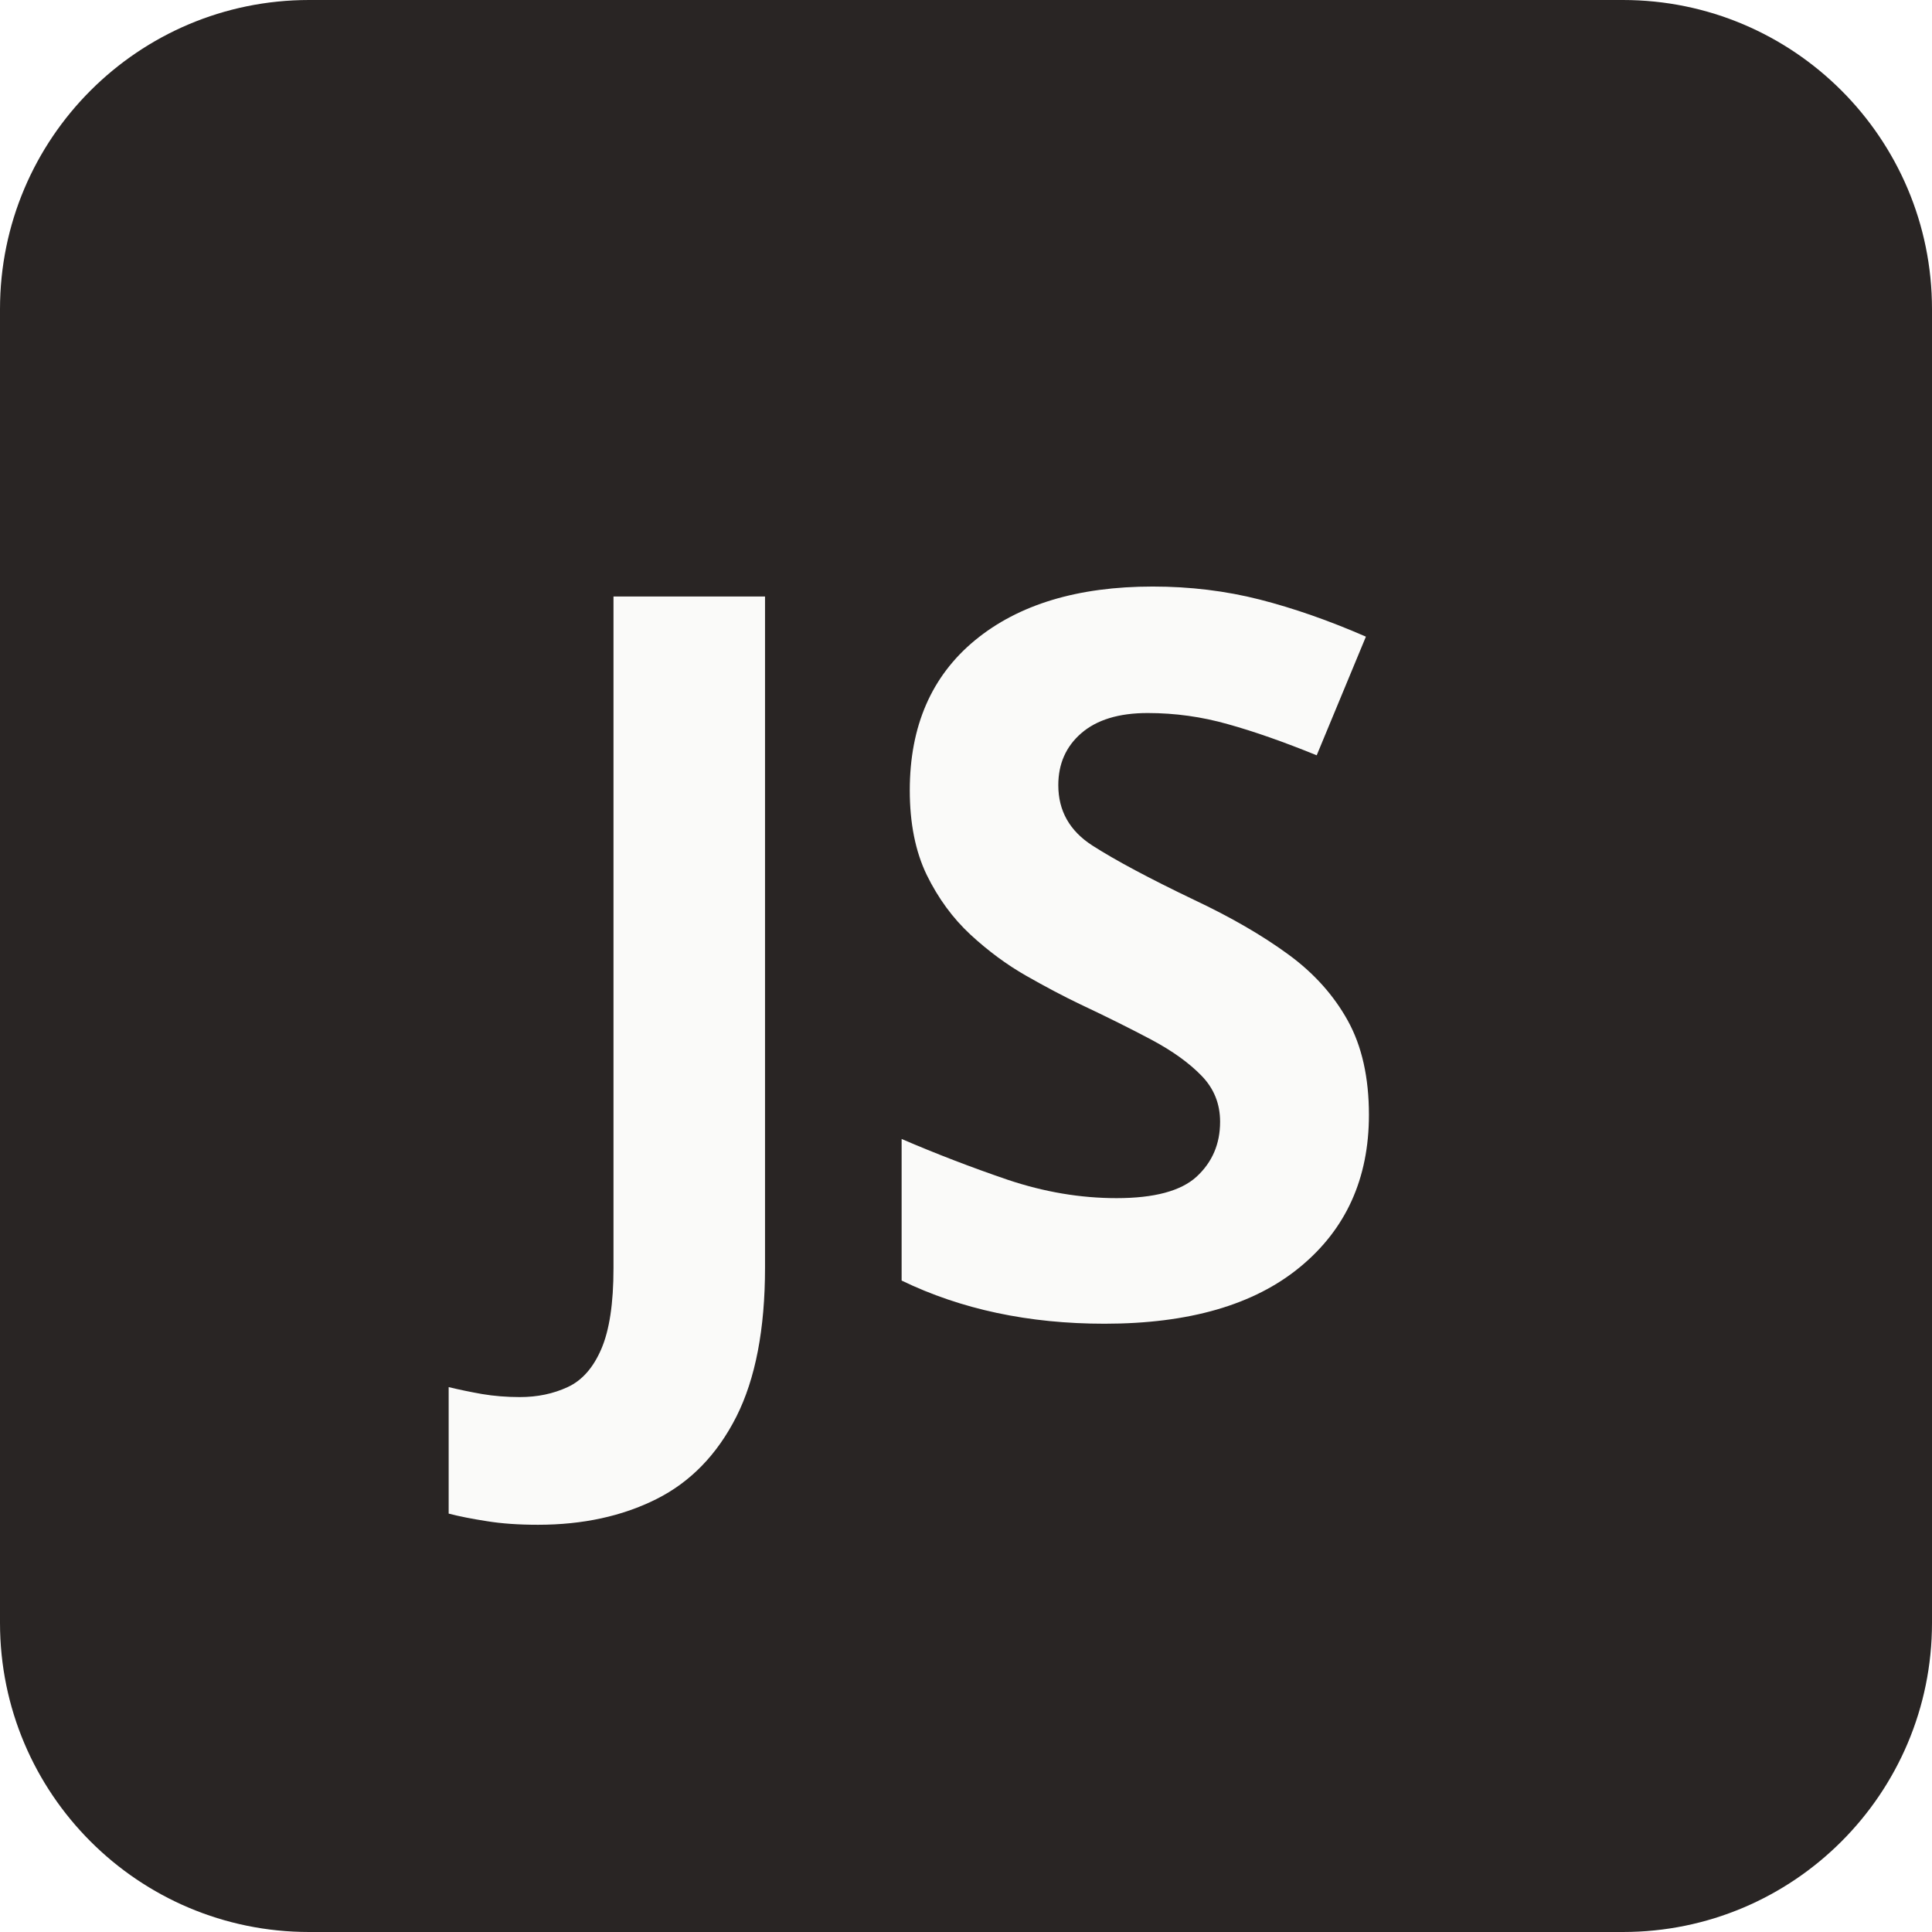
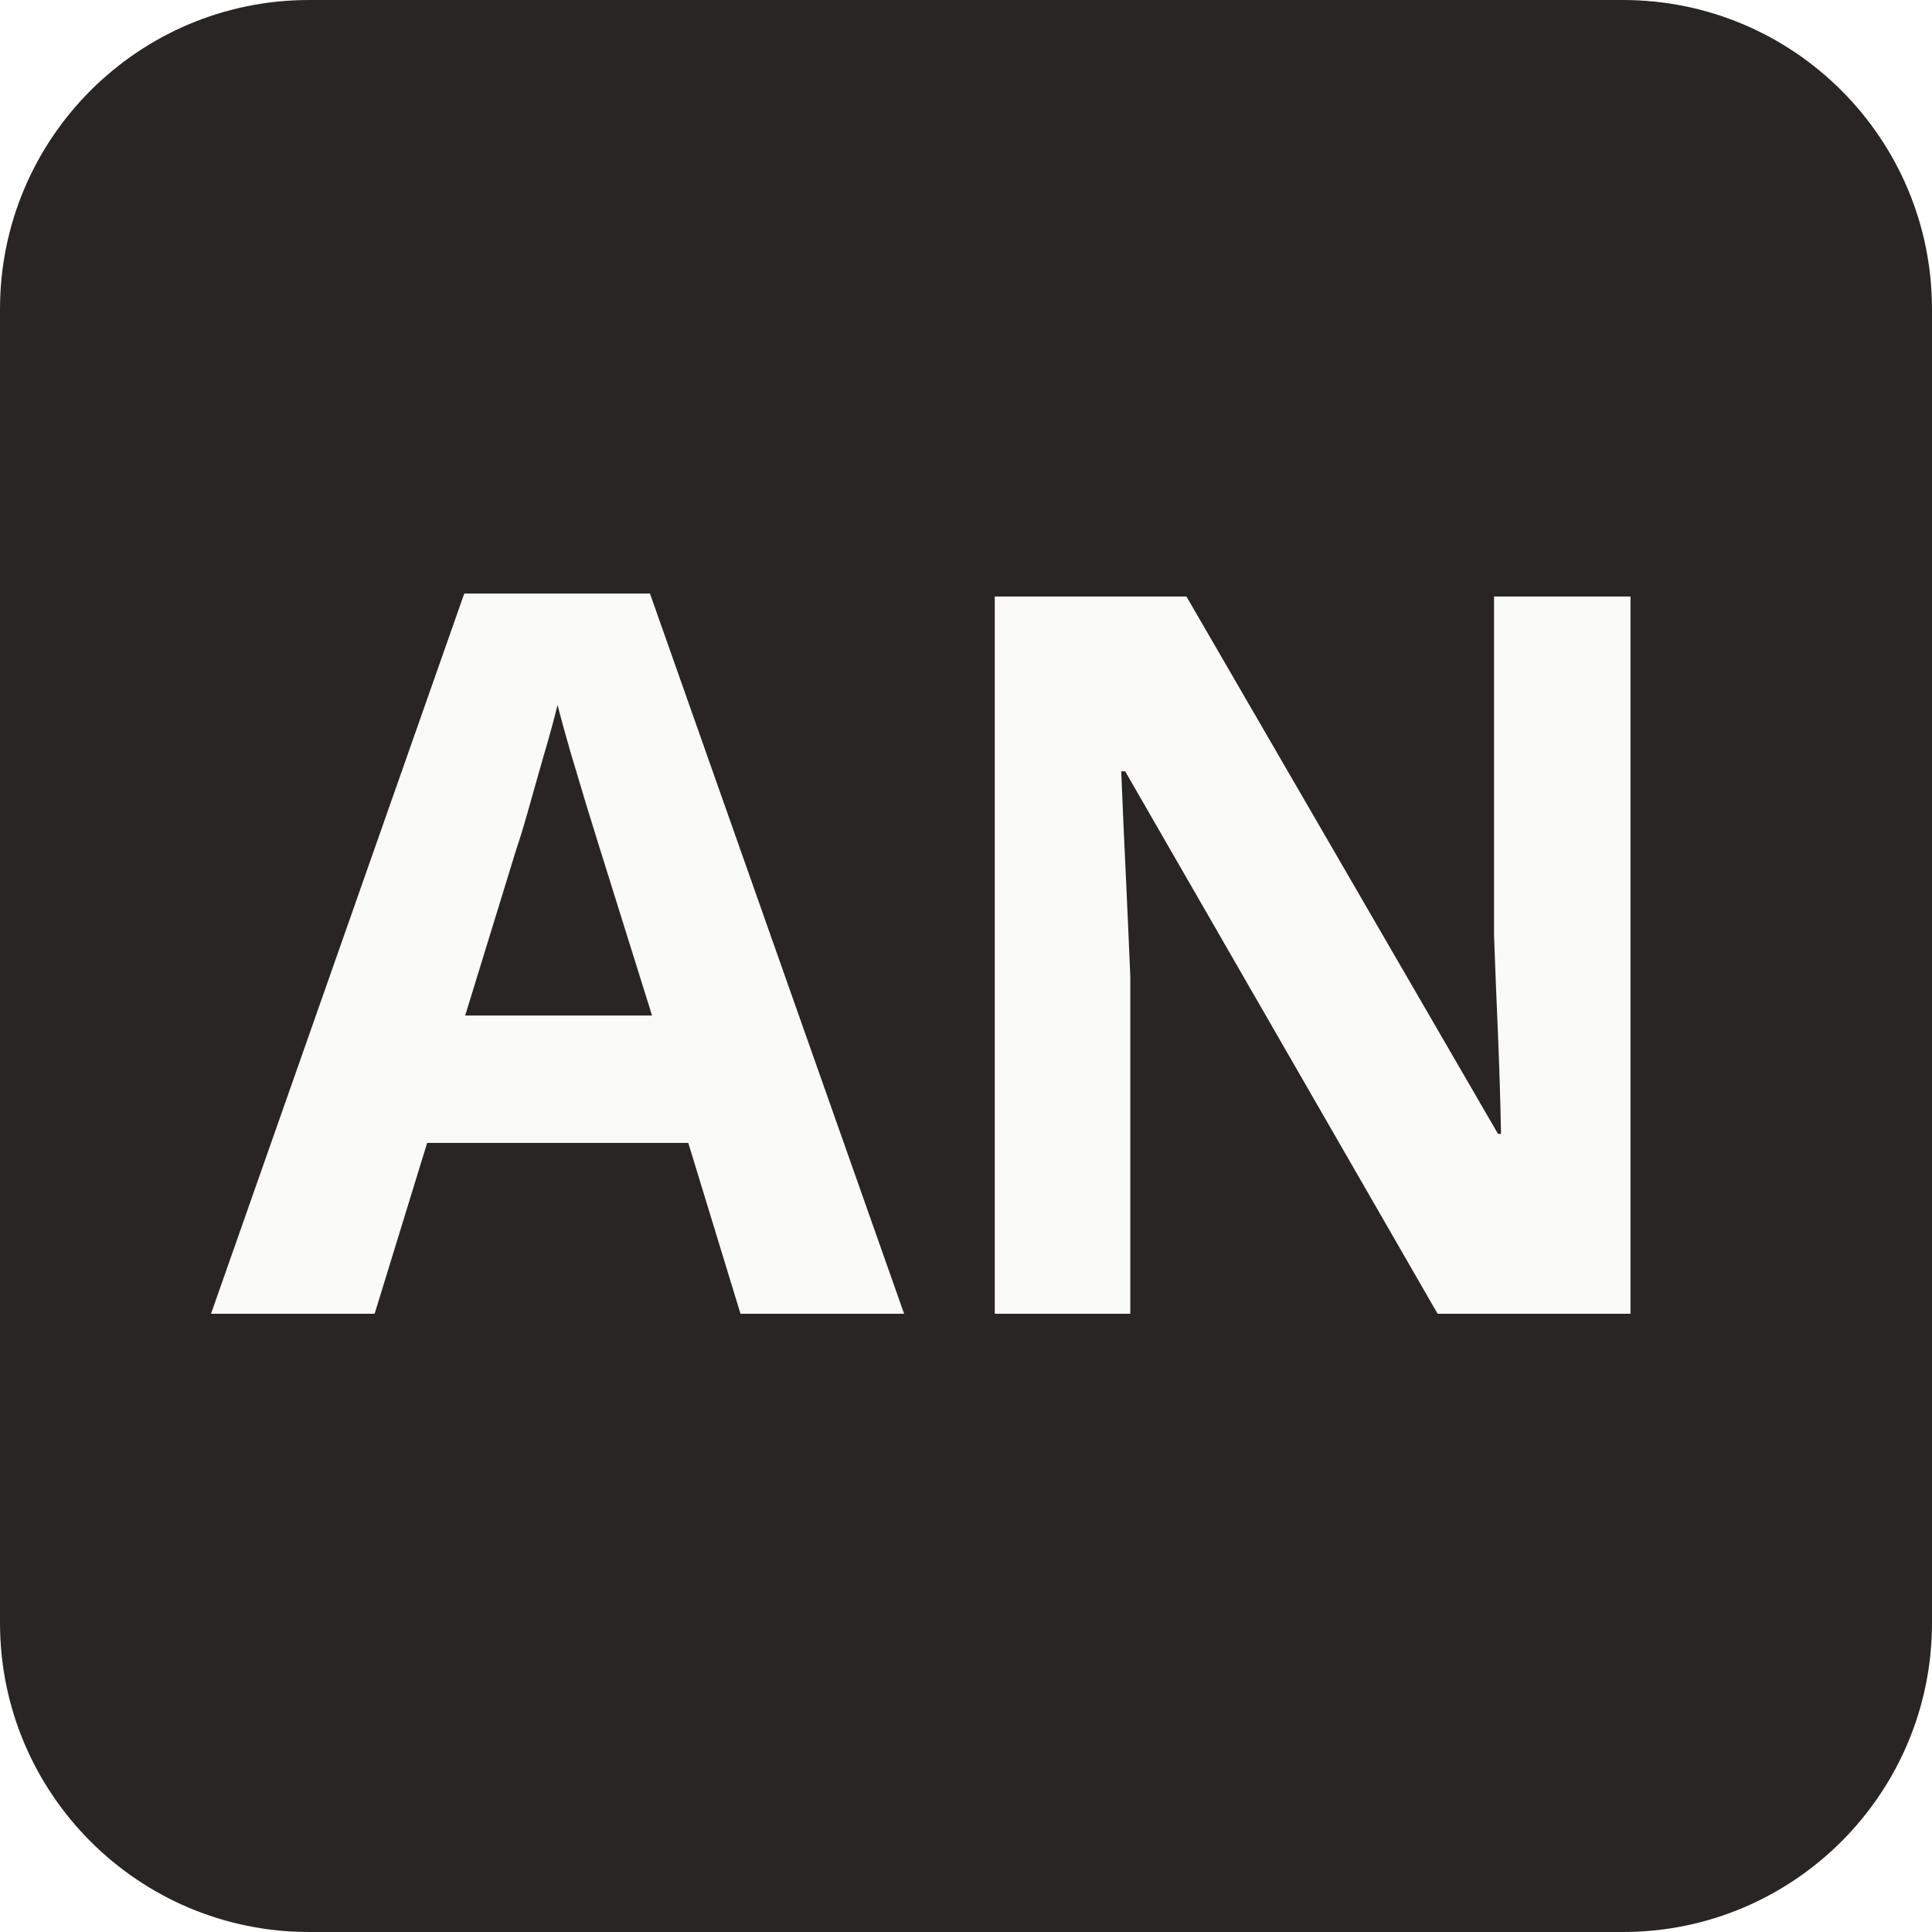
<svg xmlns="http://www.w3.org/2000/svg" viewBox="0 0 100 100">
  <rect width="100" height="100" rx="16" fill="#292524" />
-   <text x="50" y="68" font-family="system-ui, sans-serif" font-size="52" font-weight="700" fill="#fafaf9" text-anchor="middle">JS</text>
+   <text x="50" y="68" font-family="system-ui, sans-serif" font-size="52" font-weight="700" fill="#fafaf9" text-anchor="middle">AN</text>
</svg>
